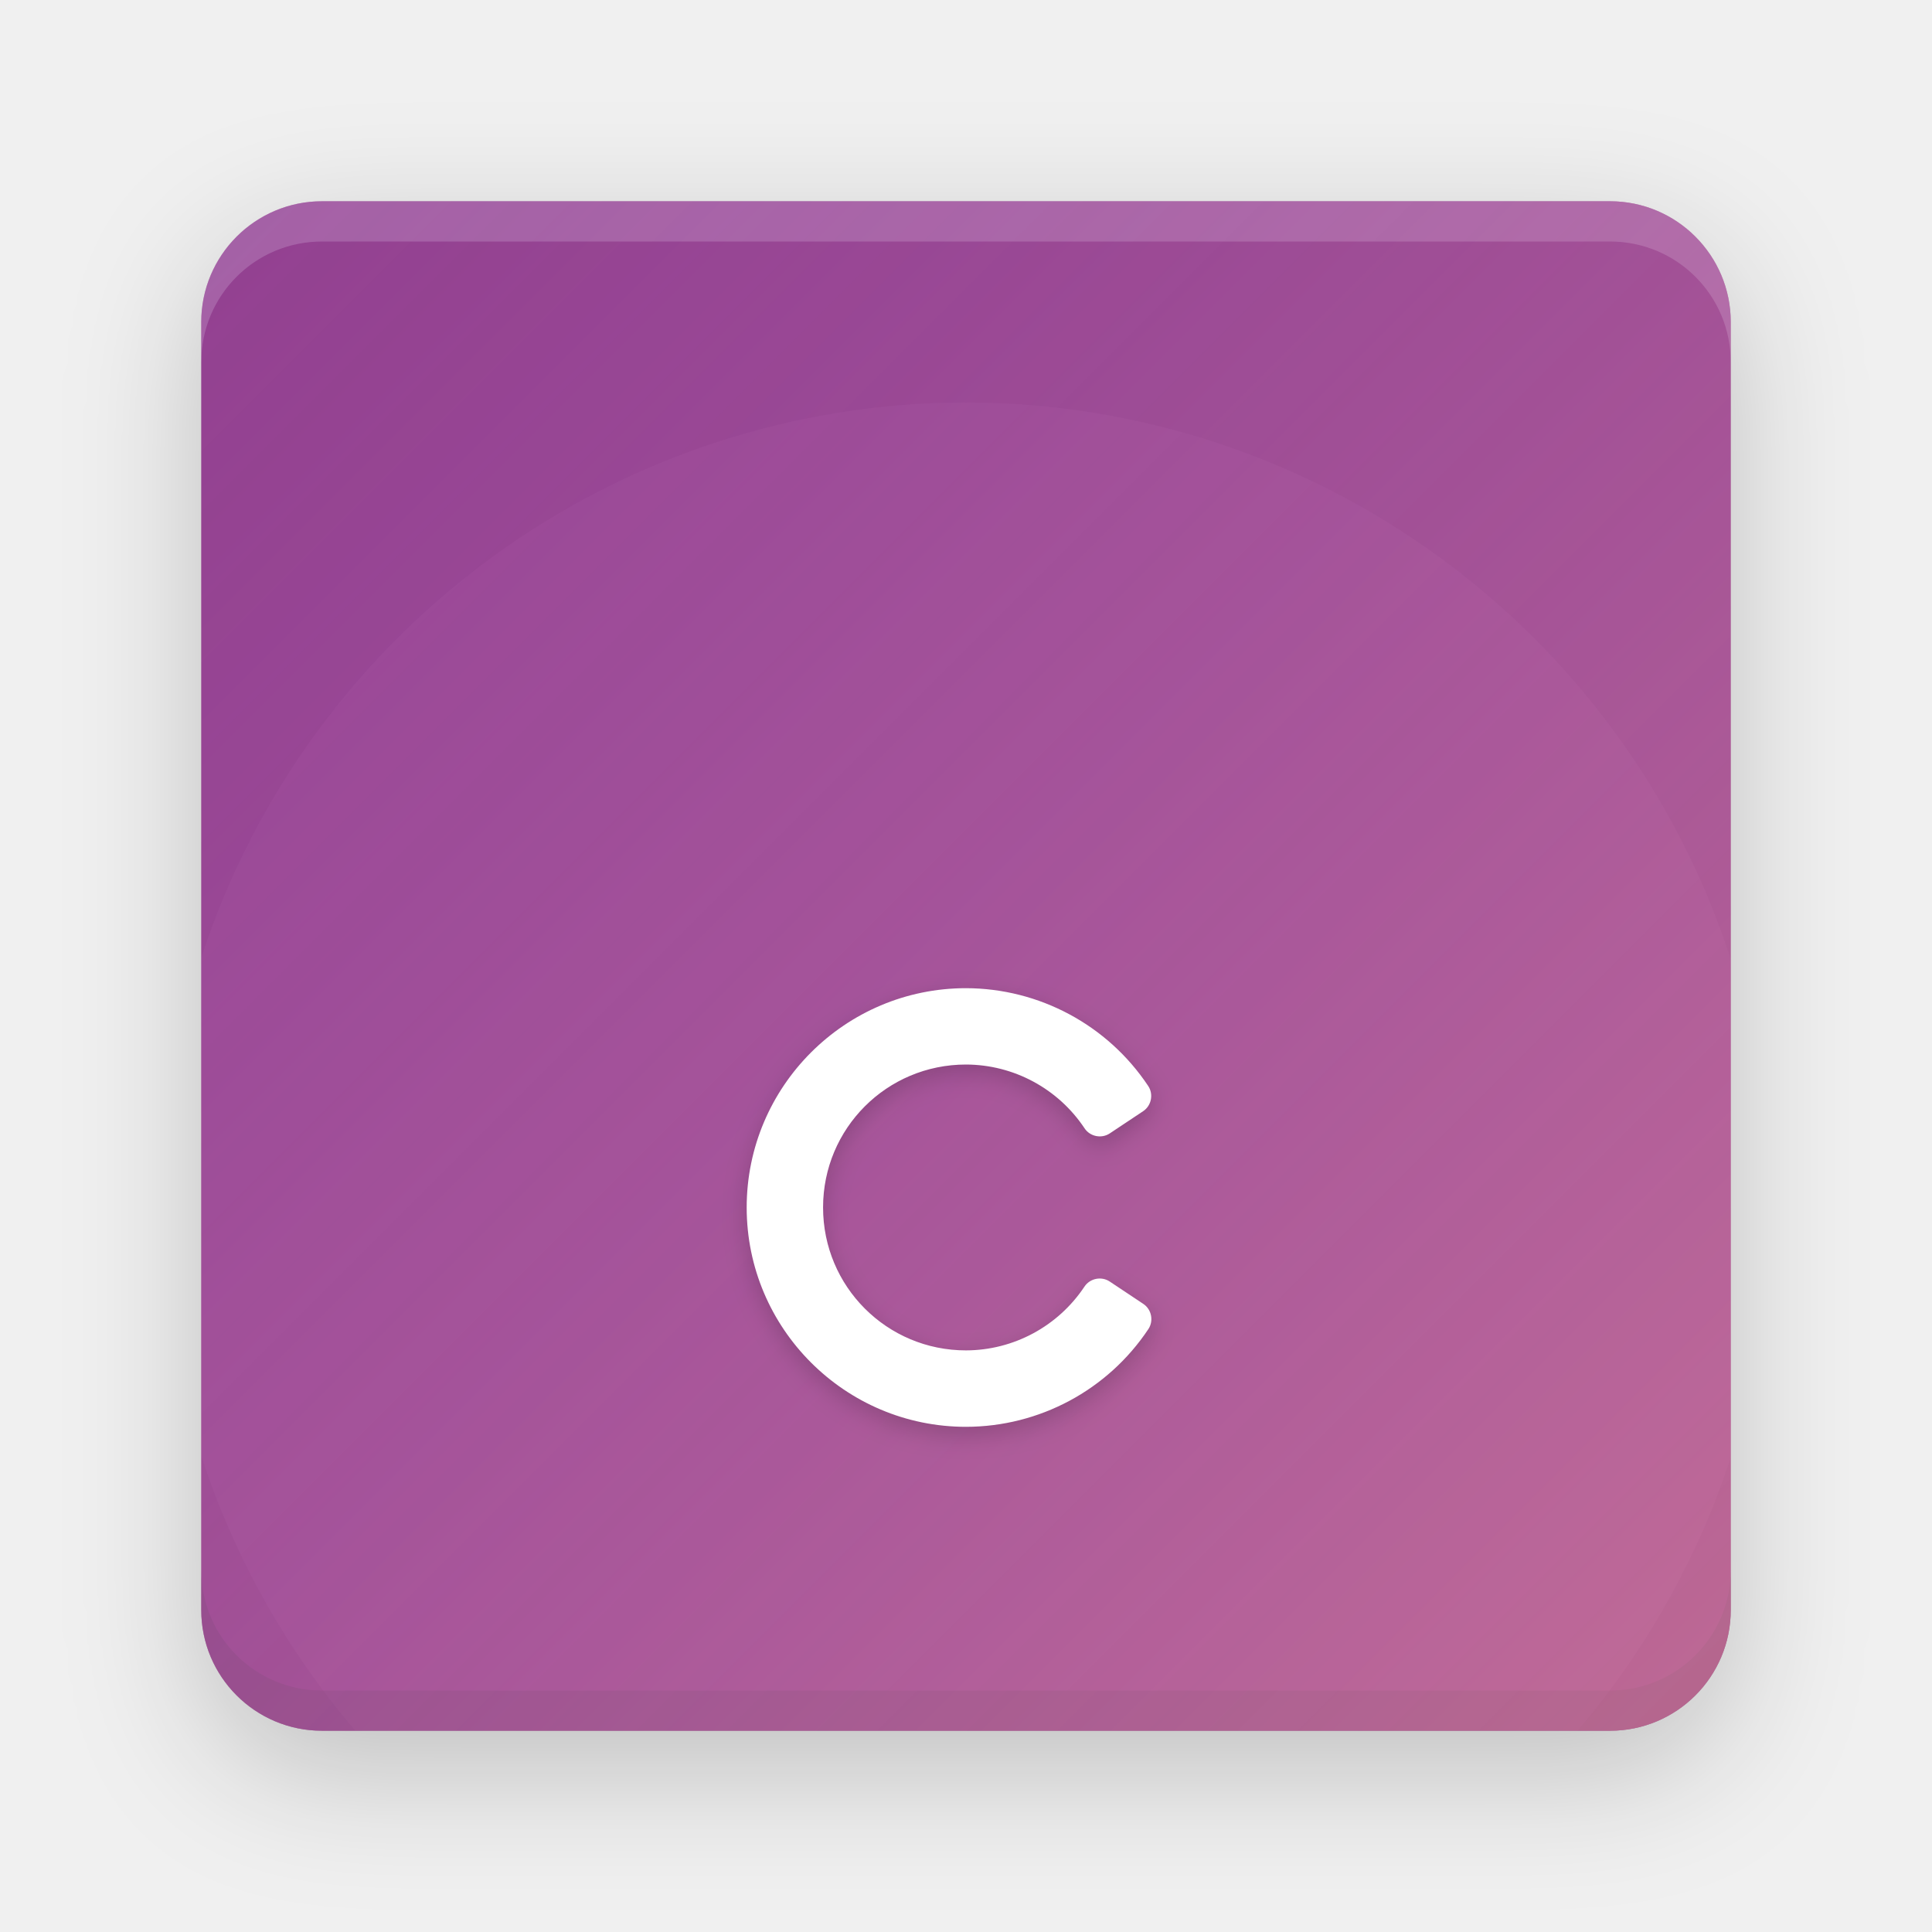
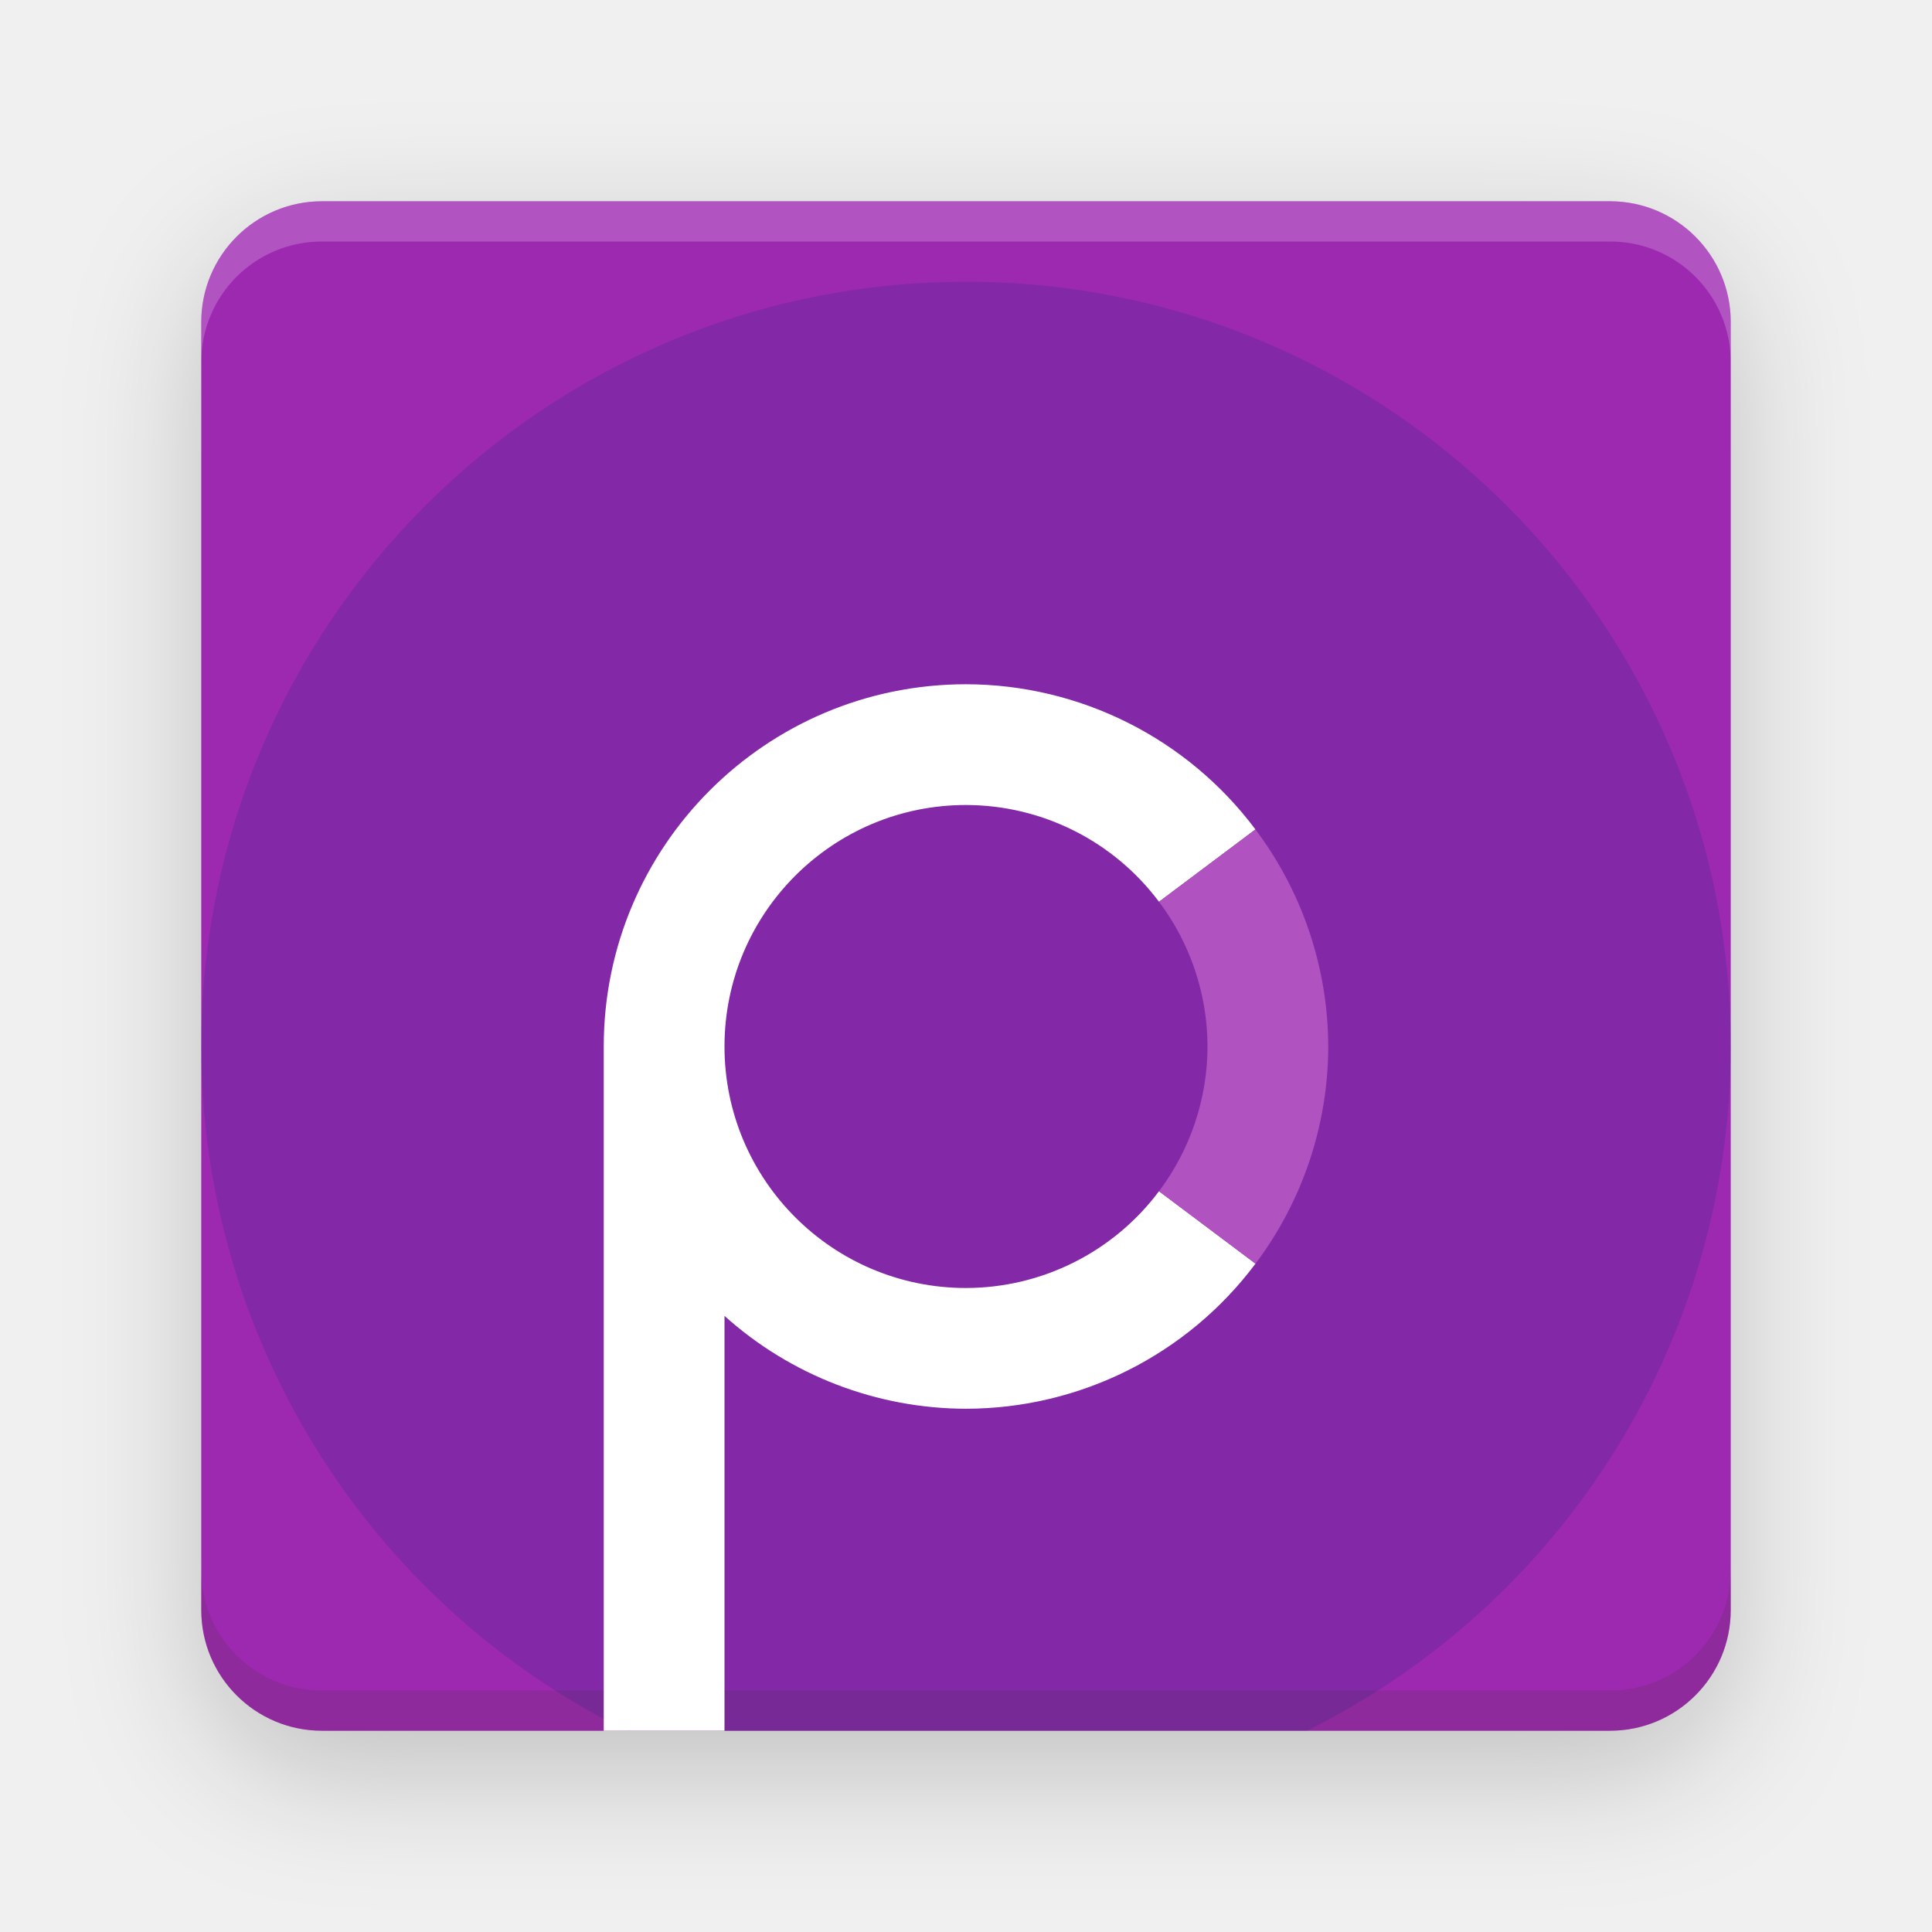
- <svg xmlns="http://www.w3.org/2000/svg" xmlns:xlink="http://www.w3.org/1999/xlink" width="48" height="48" viewBox="0 0 48 48" id="svg2" version="1.1" enable-background="new">
+ <svg xmlns="http://www.w3.org/2000/svg" width="48" height="48" viewBox="0 0 48 48" id="svg2" version="1.1" enable-background="new">
  <defs id="defs4">
-     <linearGradient id="linearGradient4359">
-       <stop style="stop-color:#966ef8;stop-opacity:0.228" offset="0" id="stop4361" />
-       <stop style="stop-color:#ffaeae;stop-opacity:0.69" offset="1" id="stop4363" />
-     </linearGradient>
    <filter style="color-interpolation-filters:sRGB" id="filter4338" x="-0.104" width="1.209" y="-0.104" height="1.209">
      <feGaussianBlur stdDeviation="1.653" id="feGaussianBlur4340" />
    </filter>
-     <linearGradient xlink:href="#linearGradient4359" id="linearGradient4365" x1="2" y1="1006.362" x2="46" y2="1050.362" gradientUnits="userSpaceOnUse" />
    <filter style="color-interpolation-filters:sRGB" id="filter4699" x="-0.071" width="1.143" y="-0.066" height="1.132">
      <feGaussianBlur stdDeviation="0.299" id="feGaussianBlur4701" />
    </filter>
  </defs>
-   <g id="layer1" transform="translate(0,-1004.362)" style="display:inline">
+   <g id="layer1" transform="translate(0,-1004.362)" style="display:inline;opacity:0.99">
    <rect rx="3" y="1010.362" x="5" height="38" width="38" id="rect4240" style="opacity:0.2;fill:#000000;fill-opacity:1;stroke:none;filter:url(#filter4338)" />
-     <rect style="opacity:1;fill:#90357b;fill-opacity:1;stroke:none" id="rect4171" width="38" height="38" x="5" y="1009.362" rx="3" />
+     <rect style="opacity:1;fill:#9c27b0;fill-opacity:1;stroke:none" id="rect4171" width="38" height="38" x="5" y="1009.362" rx="3" />
    <path style="opacity:0.2;fill:#ffffff;fill-opacity:1;stroke:none" d="M 8,5 C 6.338,5 5,6.338 5,8 L 5,9 C 5,7.338 6.338,6 8,6 l 32,0 c 1.662,0 3,1.338 3,3 L 43,8 C 43,6.338 41.662,5 40,5 L 8,5 Z" transform="translate(0,1004.362)" id="rect4230" />
-     <path style="opacity:0.074;fill:#d485c4;fill-opacity:1;stroke:none" d="M 24,10 A 20,20 0 0 0 5,23.795 L 5,36.166 A 20,20 0 0 0 8.832,43 L 39.189,43 A 20,20 0 0 0 43,36.205 L 43,23.834 A 20,20 0 0 0 24,10 Z" transform="translate(0,1004.362)" id="rect4344" />
    <path style="opacity:0.2;fill:#512d47;fill-opacity:1;stroke:none" d="m 5,39 0,1 c 0,1.662 1.338,3 3,3 l 32,0 c 1.662,0 3,-1.338 3,-3 l 0,-1 c 0,1.662 -1.338,3 -3,3 L 8,42 C 6.338,42 5,40.662 5,39 Z" transform="translate(0,1004.362)" id="rect4235" />
-     <rect rx="3" y="1009.362" x="5" height="38" width="38" id="rect4357" style="opacity:0.681;fill:url(#linearGradient4365);fill-opacity:1;stroke:none" />
+     <path style="opacity:0.2;fill:#1a237e;fill-opacity:0.992;stroke:none" d="M 24,7 A 19,19 0 0 0 5,26 19,19 0 0 0 15.566,43 l 16.904,0 A 19,19 0 0 0 43,26 19,19 0 0 0 24,7 Z" transform="translate(0,1004.362)" id="rect4276" />
  </g>
-   <g id="layer2" style="display:inline">
+   <g id="layer2" style="display:none">
    <path id="path4369" d="m 24,24.751 c -3.005,0 -5.449,2.444 -5.449,5.449 0,3.005 2.444,5.449 5.449,5.449 1.821,-0.002 3.522,-0.912 4.531,-2.428 0.137,-0.206 0.079,-0.491 -0.127,-0.627 L 27.57,32.04 c -0.206,-0.137 -0.491,-0.079 -0.627,0.127 -0.657,0.986 -1.759,1.581 -2.943,1.584 -1.966,0 -3.551,-1.584 -3.551,-3.551 0,-1.966 1.584,-3.551 3.551,-3.551 1.185,0.003 2.288,0.597 2.945,1.584 0.136,0.206 0.421,0.264 0.627,0.127 l 0.828,-0.551 c 0.206,-0.136 0.264,-0.421 0.127,-0.627 C 27.52,25.666 25.82,24.755 24,24.751 Z" style="color:#000000;font-style:normal;font-variant:normal;font-weight:normal;font-stretch:normal;font-size:medium;line-height:normal;font-family:sans-serif;text-indent:0;text-align:start;text-decoration:none;text-decoration-line:none;text-decoration-style:solid;text-decoration-color:#000000;letter-spacing:normal;word-spacing:normal;text-transform:none;direction:ltr;block-progression:tb;writing-mode:lr-tb;baseline-shift:baseline;text-anchor:start;white-space:normal;clip-rule:nonzero;display:inline;overflow:visible;visibility:visible;opacity:0.175;isolation:auto;mix-blend-mode:normal;color-interpolation:sRGB;color-interpolation-filters:linearRGB;solid-color:#000000;solid-opacity:1;fill:#000000;fill-opacity:1;fill-rule:evenodd;stroke:none;stroke-width:0.4;stroke-linecap:butt;stroke-linejoin:round;stroke-miterlimit:4;stroke-dasharray:none;stroke-dashoffset:0;stroke-opacity:1;filter:url(#filter4699);color-rendering:auto;image-rendering:auto;shape-rendering:auto;text-rendering:auto;enable-background:accumulate" />
    <path style="color:#000000;font-style:normal;font-variant:normal;font-weight:normal;font-stretch:normal;font-size:medium;line-height:normal;font-family:sans-serif;text-indent:0;text-align:start;text-decoration:none;text-decoration-line:none;text-decoration-style:solid;text-decoration-color:#000000;letter-spacing:normal;word-spacing:normal;text-transform:none;direction:ltr;block-progression:tb;writing-mode:lr-tb;baseline-shift:baseline;text-anchor:start;white-space:normal;clip-rule:nonzero;display:inline;overflow:visible;visibility:visible;opacity:1;isolation:auto;mix-blend-mode:normal;color-interpolation:sRGB;color-interpolation-filters:linearRGB;solid-color:#000000;solid-opacity:1;fill:#ffffff;fill-opacity:1;fill-rule:evenodd;stroke:none;stroke-width:0.4;stroke-linecap:butt;stroke-linejoin:round;stroke-miterlimit:4;stroke-dasharray:none;stroke-dashoffset:0;stroke-opacity:1;color-rendering:auto;image-rendering:auto;shape-rendering:auto;text-rendering:auto;enable-background:accumulate" d="m 24,24.551 c -3.005,0 -5.449,2.444 -5.449,5.449 0,3.005 2.444,5.449 5.449,5.449 1.821,-0.002 3.522,-0.912 4.531,-2.428 0.137,-0.206 0.079,-0.491 -0.127,-0.627 l -0.834,-0.555 c -0.206,-0.137 -0.491,-0.079 -0.627,0.127 -0.657,0.986 -1.759,1.581 -2.943,1.584 -1.966,0 -3.551,-1.584 -3.551,-3.551 0,-1.966 1.584,-3.551 3.551,-3.551 1.185,0.003 2.288,0.597 2.945,1.584 0.136,0.206 0.421,0.264 0.627,0.127 l 0.828,-0.551 c 0.206,-0.136 0.264,-0.421 0.127,-0.627 C 27.52,25.467 25.82,24.555 24,24.551 Z" id="path4176" />
    <text xml:space="preserve" style="font-style:normal;font-weight:normal;font-size:40px;line-height:125%;font-family:Sans;letter-spacing:0px;word-spacing:0px;fill:#000000;fill-opacity:1;stroke:none;stroke-width:1px;stroke-linecap:butt;stroke-linejoin:miter;stroke-opacity:1" x="8" y="20" id="text4200">
      <tspan id="tspan4202" x="8" y="20" />
    </text>
  </g>
+   <g id="layer3" style="display:none" />
+   <path style="opacity:1;fill:#ffffff;fill-opacity:1;stroke:none;stroke-width:0.4;stroke-linejoin:round;stroke-miterlimit:4;stroke-dasharray:none;stroke-opacity:1" d="m 24,17 a 9,9 0 0 0 -9,9 l 0,17 3,0 0,-10.307 A 9,9 0 0 0 24,35 9,9 0 0 0 31.193,31.395 L 28.795,29.596 A 6,6 0 0 1 24,32 a 6,6 0 0 1 -6,-6 6,6 0 0 1 6,-6 6,6 0 0 1 4.795,2.404 l 2.396,-1.797 A 9,9 0 0 0 24,17 Z" id="path4236" />
+   <path style="opacity:1;fill:#b052c0;fill-opacity:1;stroke:none;stroke-width:1;stroke-linejoin:round;stroke-miterlimit:4;stroke-dasharray:none;stroke-opacity:1" d="m 31.191,20.607 z m 0,0 -2.396,1.797 C 29.575,23.441 29.998,24.703 30,26 c -0.002,1.297 -0.425,2.559 -1.205,3.596 l 2.398,1.799 C 32.363,29.839 32.997,27.946 33,26 32.996,24.054 32.361,22.162 31.191,20.607 Z m -0.002,10.793 z" id="path4280" />
</svg>
